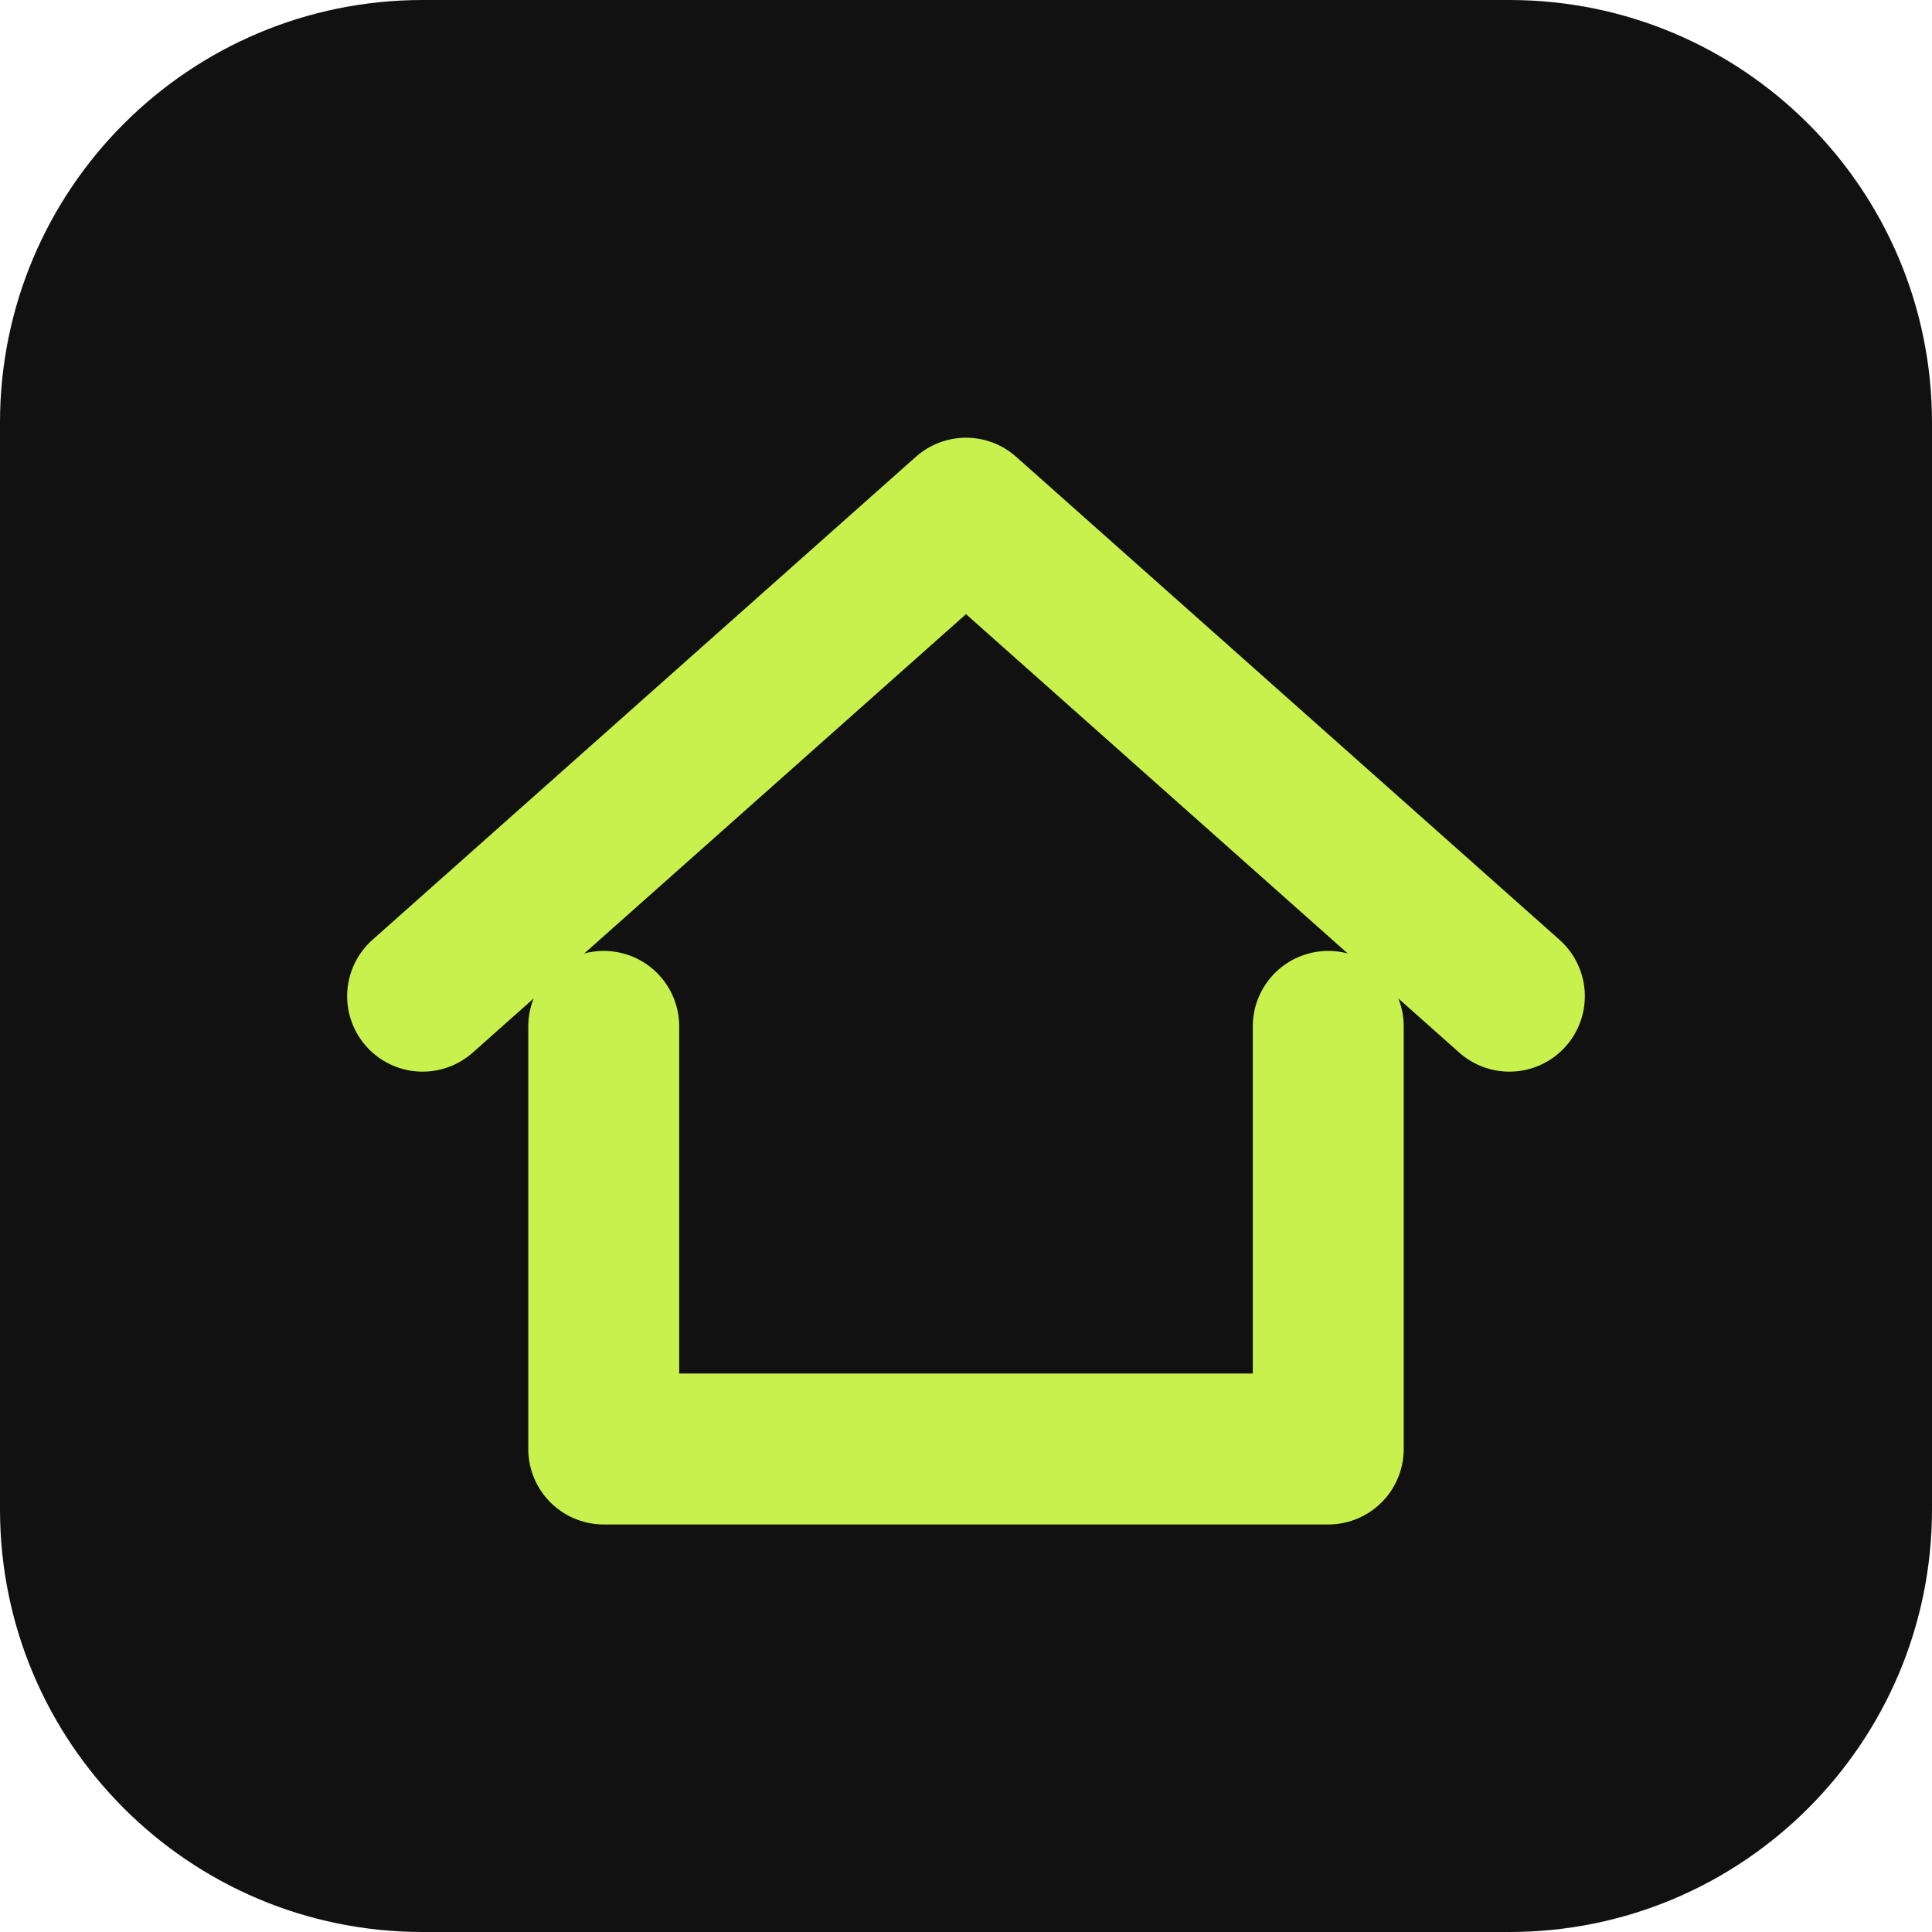
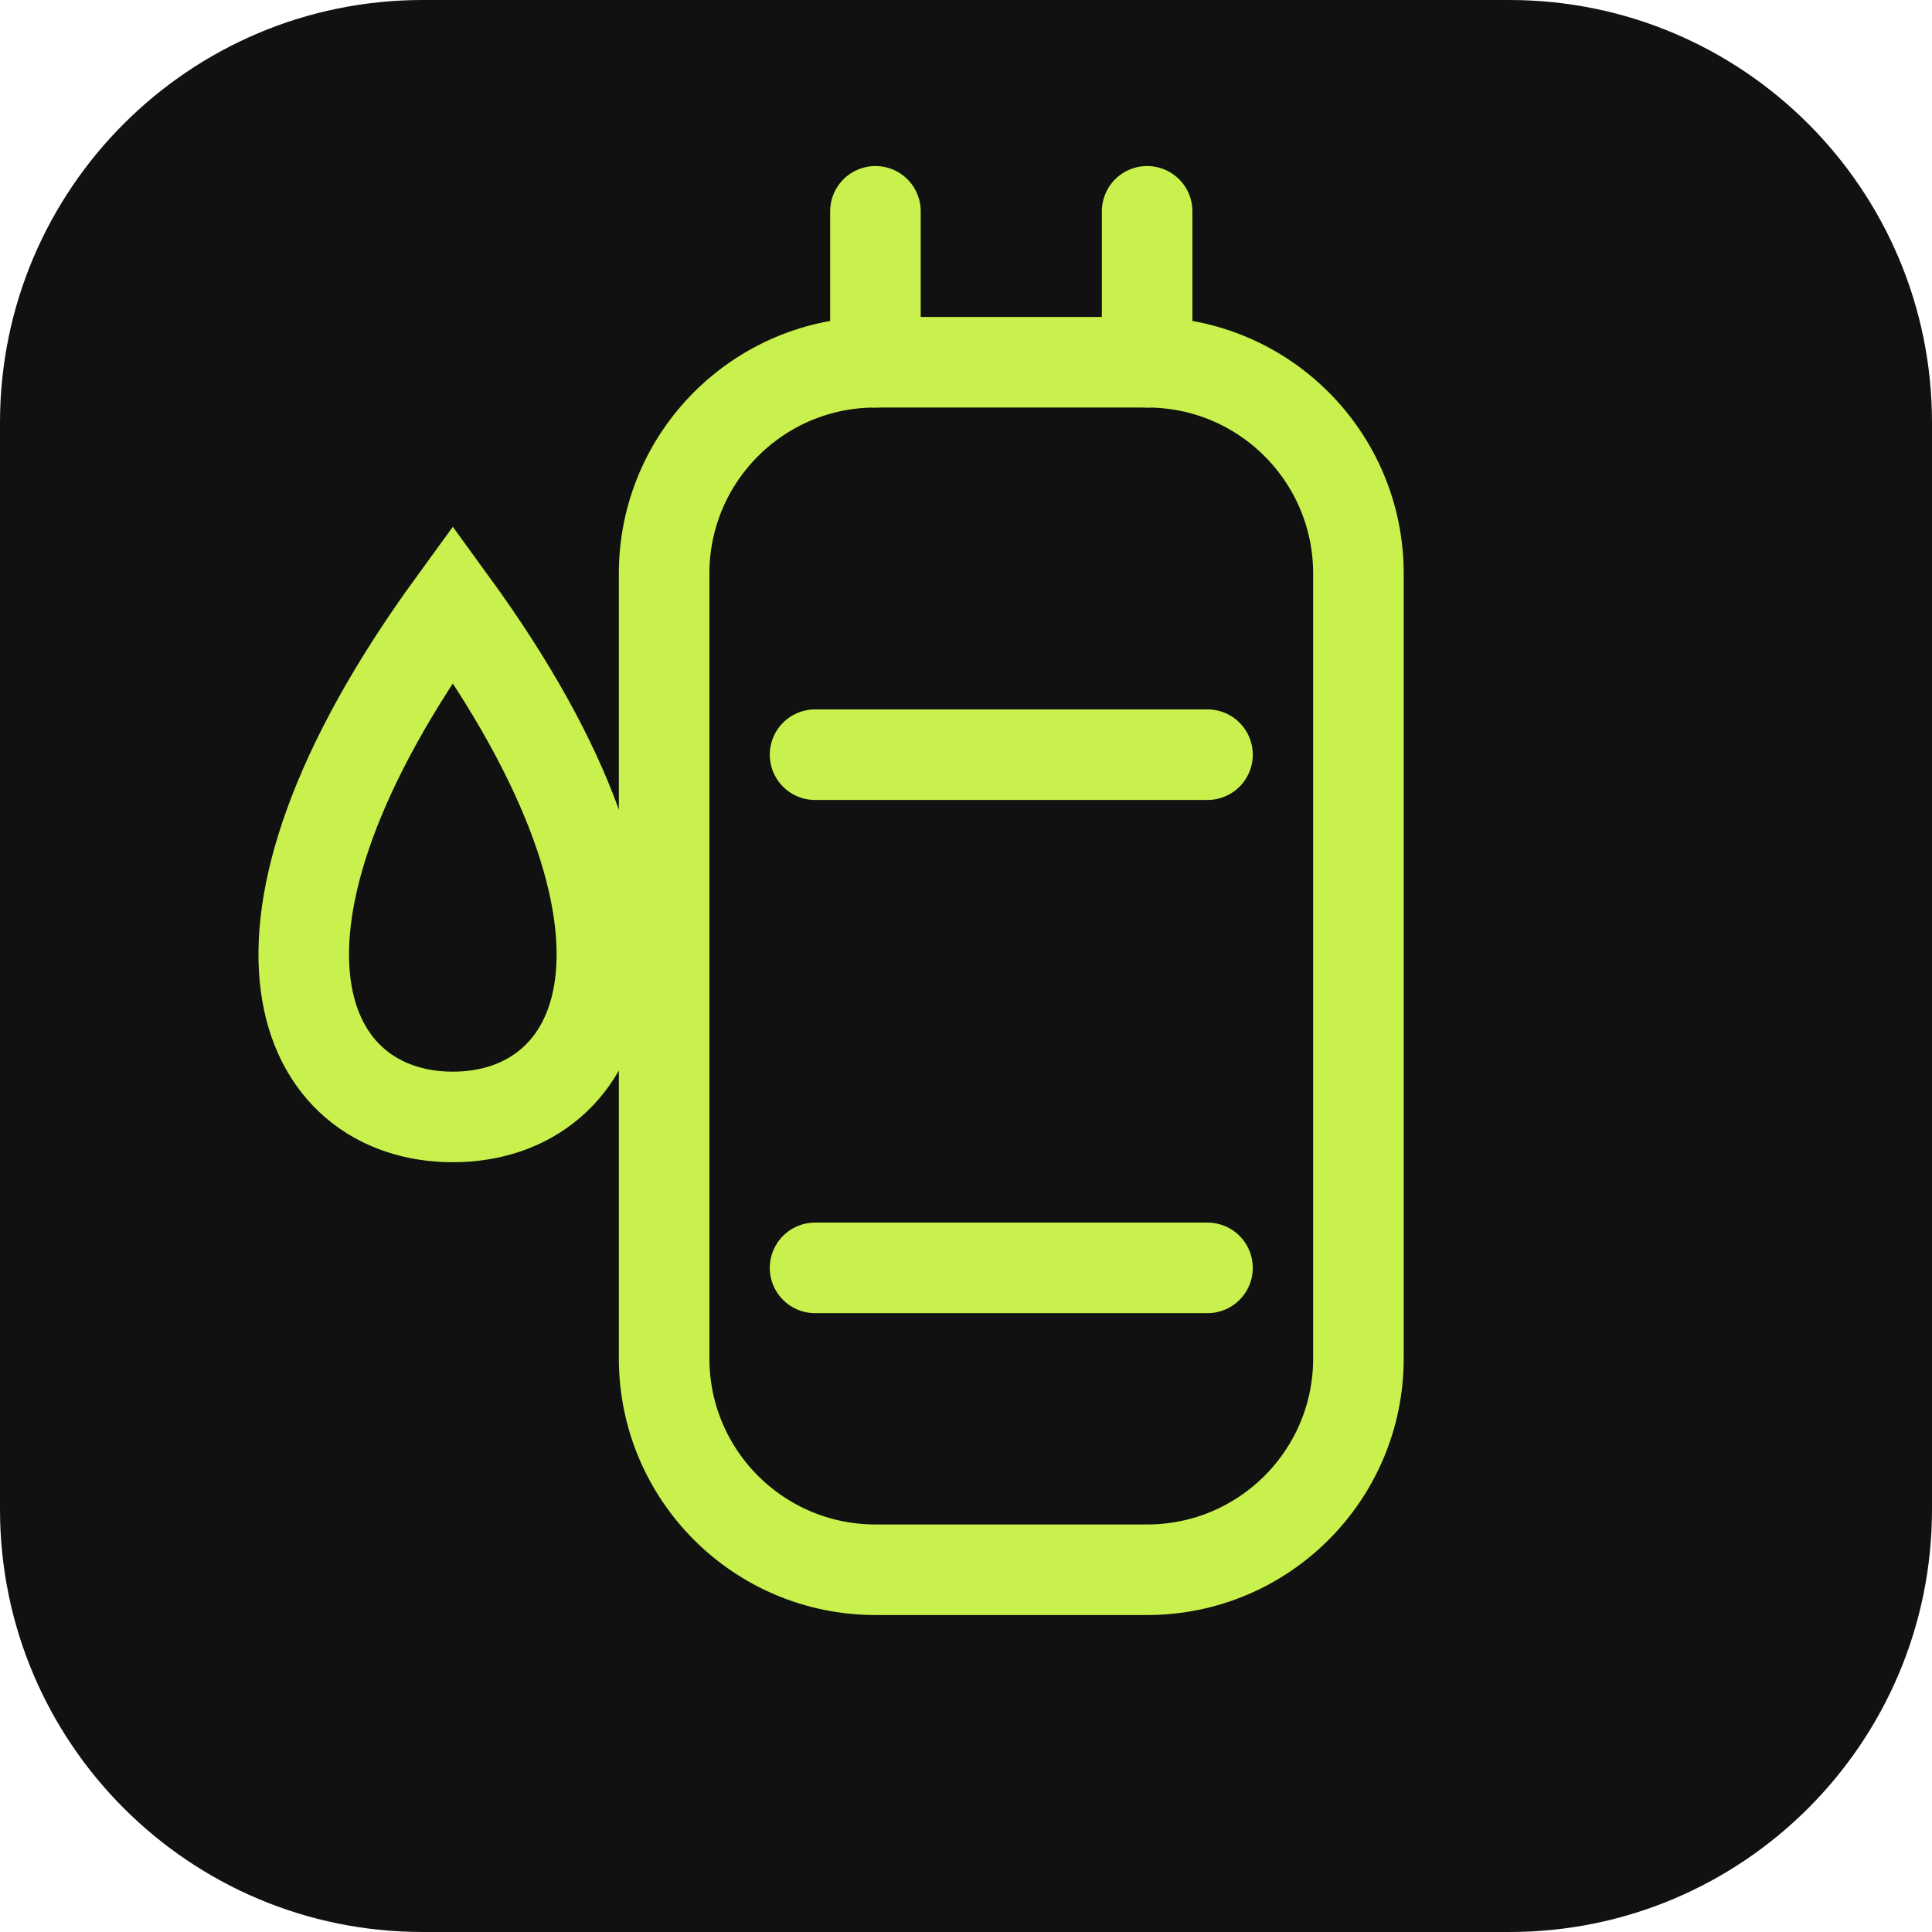
<svg xmlns="http://www.w3.org/2000/svg" viewBox="0 0 64 64">
  <rect width="64" height="64" rx="14" fill="#101110" />
-   <path d="M14 33 32 17l18 16" fill="none" stroke="#c8f14d" stroke-width="5" stroke-linecap="round" stroke-linejoin="round" />
-   <path d="M20 34v14h24V34" fill="none" stroke="#c8f14d" stroke-width="5" stroke-linecap="round" stroke-linejoin="round" />
+   <rect x="22" y="12" width="23" height="40" rx="7" fill="none" stroke="#c8f14d" stroke-width="3" />
+   <path d="M29 12V7m9 5V7M27 25h13M27 42h13M15 20c-8 11-5 17 0 17s8-6 0-17Z" fill="none" stroke="#c8f14d" stroke-width="3" stroke-linecap="round" />
</svg>
